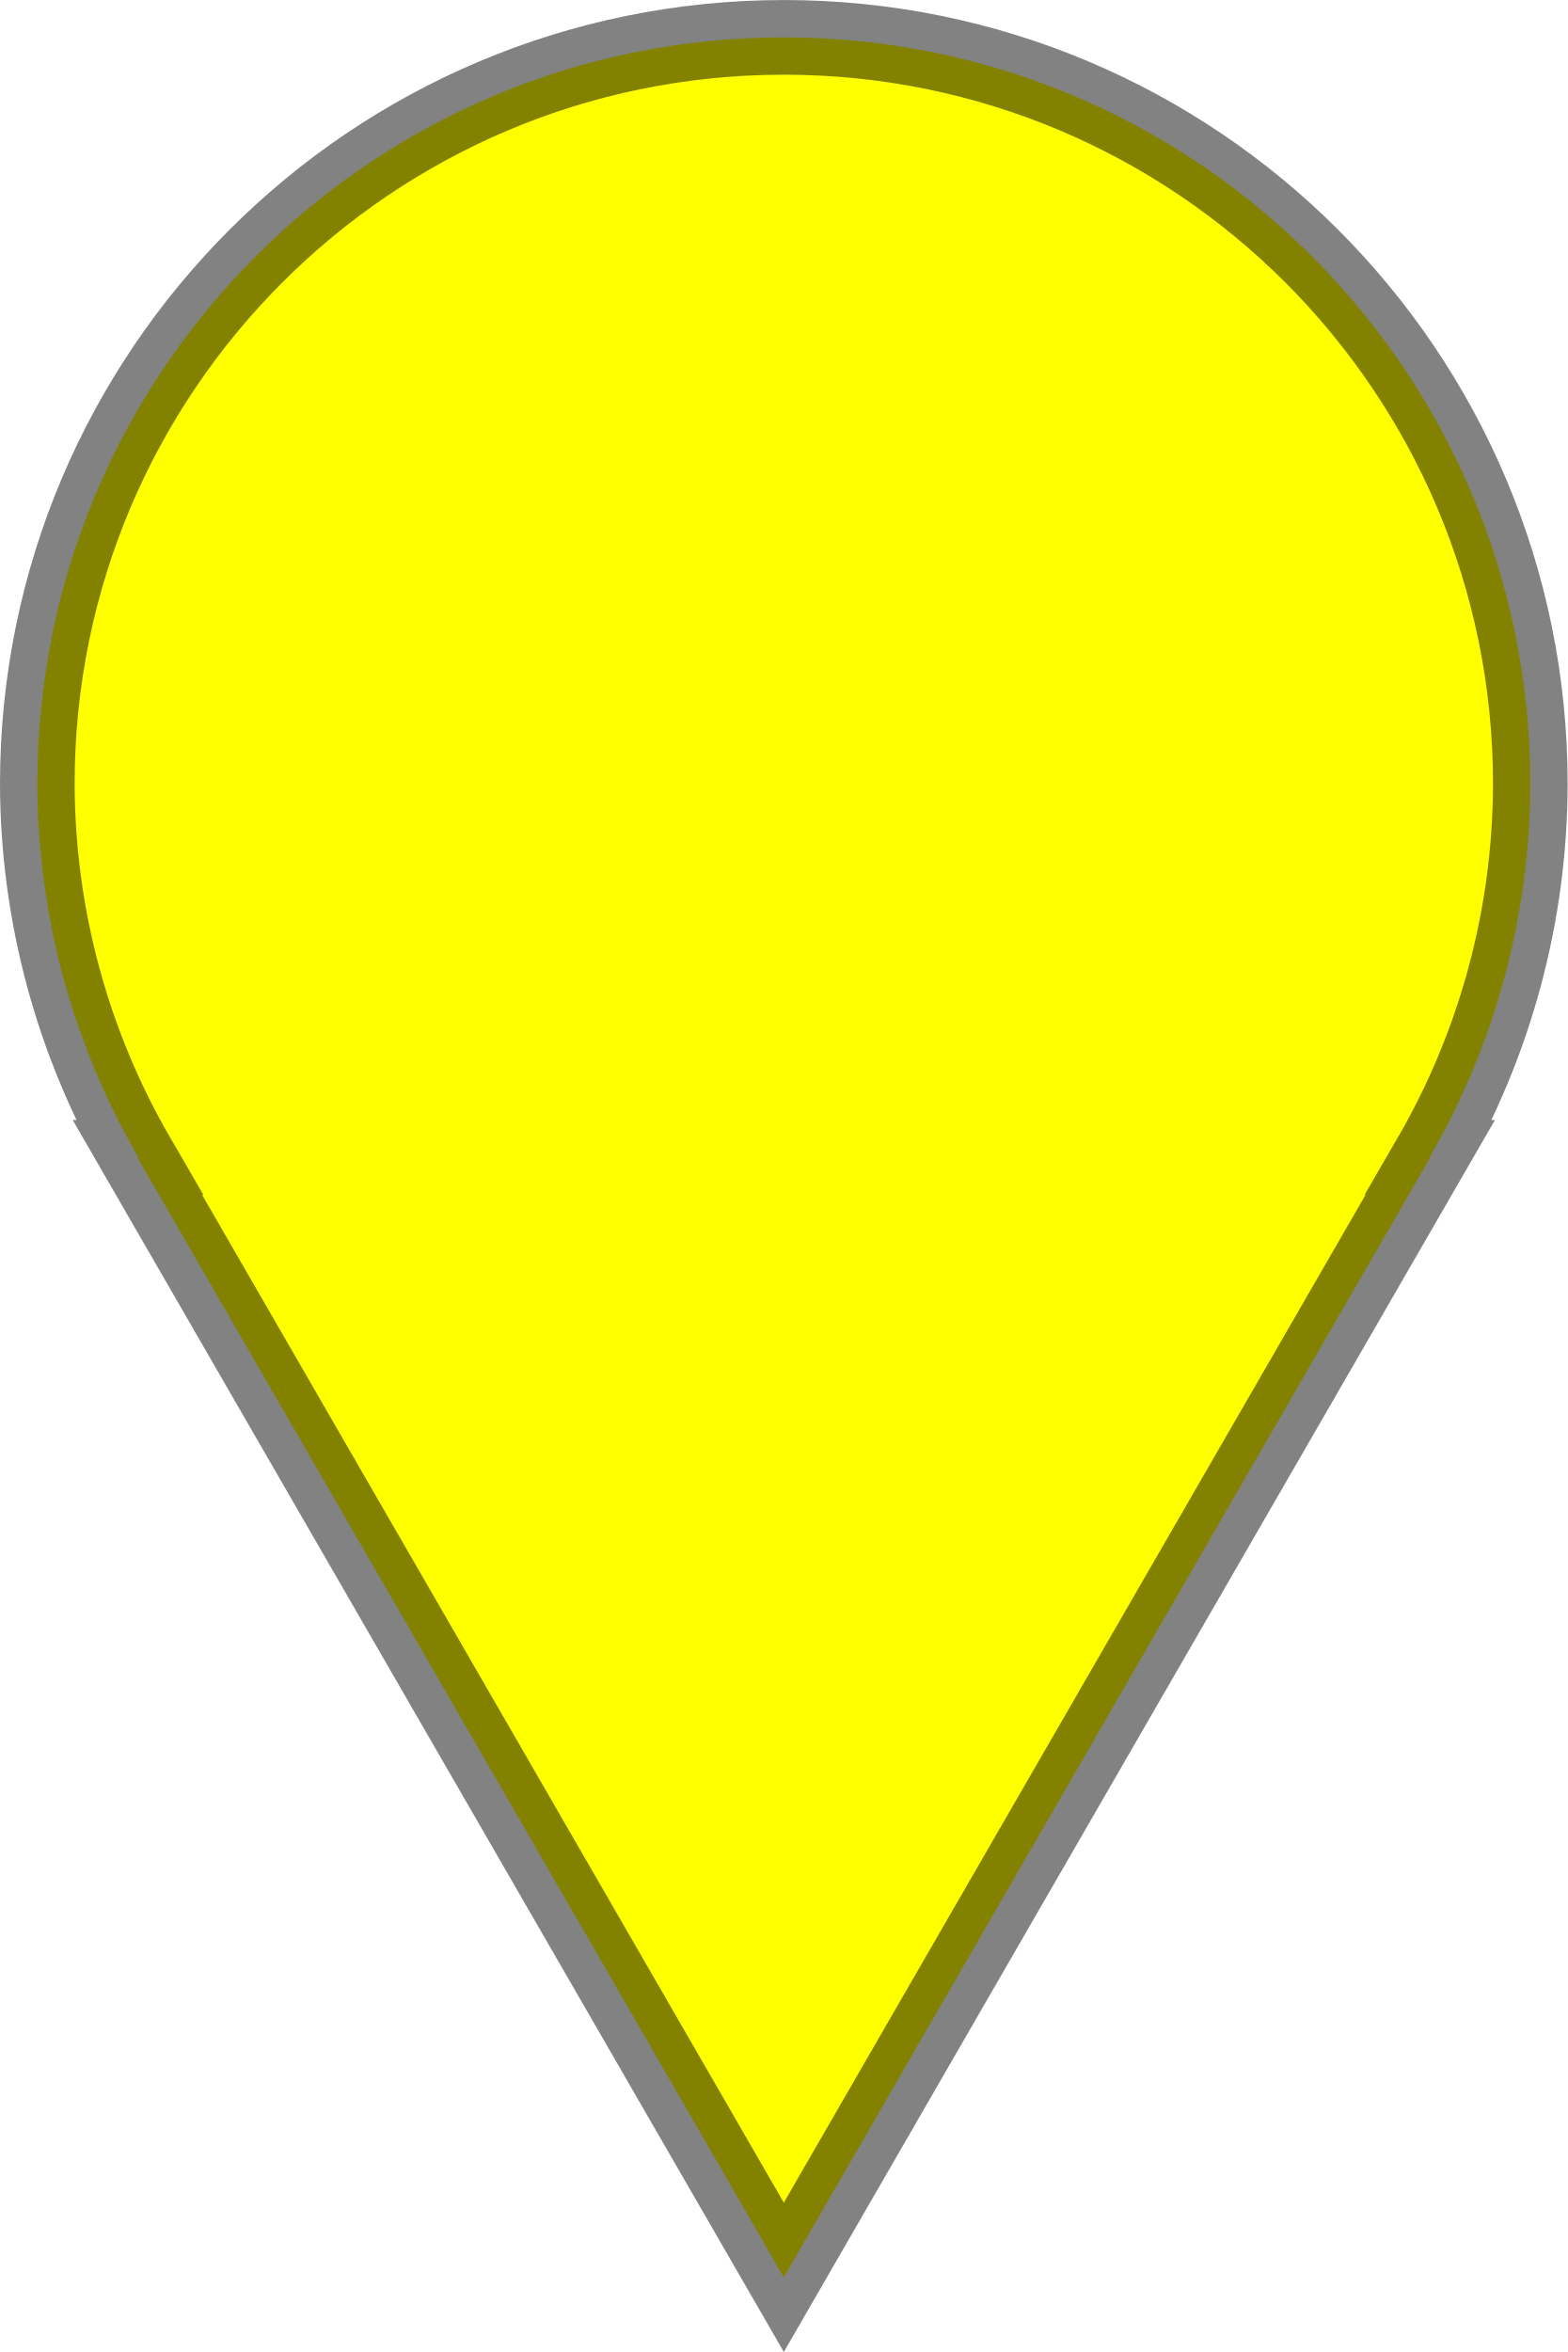
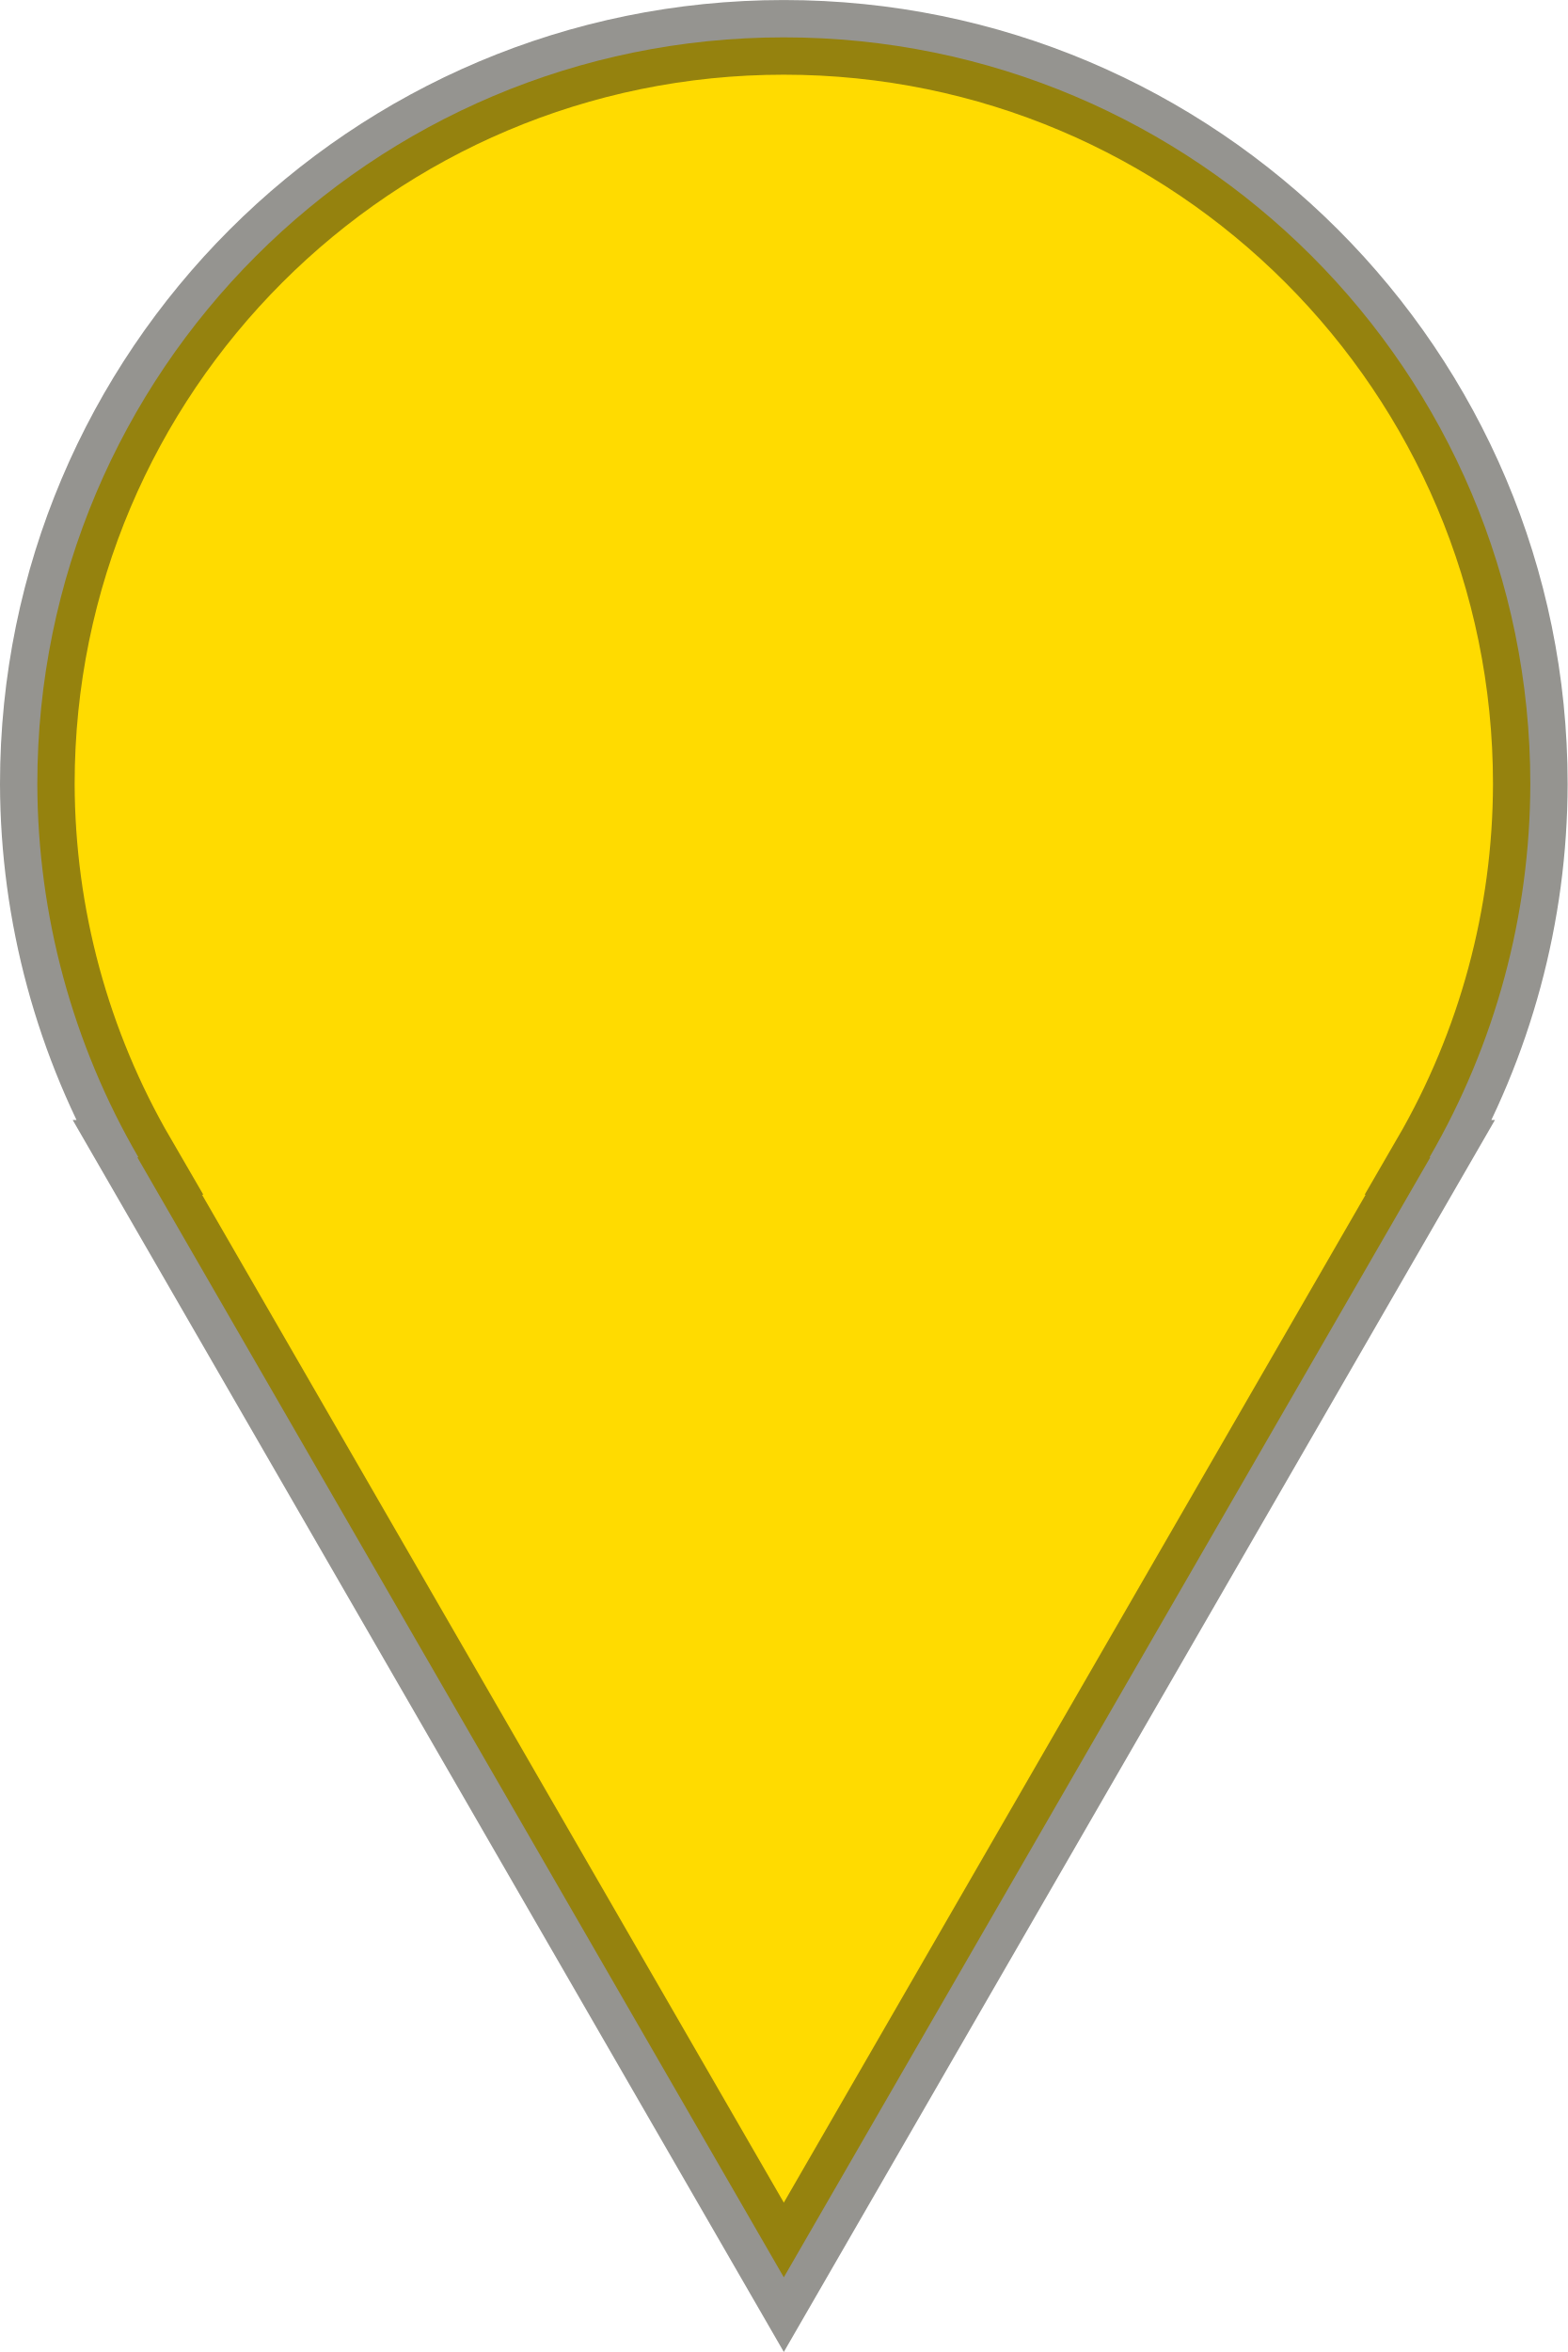
<svg xmlns="http://www.w3.org/2000/svg" width="11.853mm" height="17.78mm" viewBox="0 0 42 63" id="svg2" version="1.1">
  <defs id="defs4" />
  <g id="layer1" transform="translate(0.9999999,1)">
-     <path style="color:#000000;clip-rule:nonzero;display:inline;overflow:visible;visibility:visible;opacity:1;isolation:auto;mix-blend-mode:normal;color-interpolation:sRGB;color-interpolation-filters:linearRGB;solid-color:#000000;solid-opacity:1;fill:#ffff00;fill-opacity:1;fill-rule:nonzero;stroke:#000000;stroke-width:2;stroke-linecap:butt;stroke-linejoin:miter;stroke-miterlimit:4;stroke-dasharray:none;stroke-dashoffset:0;stroke-opacity:0.49;color-rendering:auto;image-rendering:auto;shape-rendering:auto;text-rendering:auto;enable-background:accumulate" d="M 20,0 A 20,20 0 0 0 1.1263871e-7,20 20,20 0 0 0 2.709,30 L 2.68,30 20,60 37.32,30 37.299,30 A 20,20 0 0 0 40,20 20,20 0 0 0 20,0 Z" id="path13327" />
+     <path style="color:#000000;clip-rule:nonzero;display:inline;overflow:visible;visibility:visible;opacity:1;isolation:auto;mix-blend-mode:normal;color-interpolation:sRGB;color-interpolation-filters:linearRGB;solid-color:#000000;solid-opacity:1;fill:#ffdb00;fill-opacity:1;fill-rule:nonzero;stroke:#28261e;stroke-width:2;stroke-linecap:butt;stroke-linejoin:miter;stroke-miterlimit:4;stroke-dasharray:none;stroke-dashoffset:0;stroke-opacity:0.49;color-rendering:auto;image-rendering:auto;shape-rendering:auto;text-rendering:auto;enable-background:accumulate" d="M 20,0 A 20,20 0 0 0 1.1263871e-7,20 20,20 0 0 0 2.709,30 L 2.68,30 20,60 37.32,30 37.299,30 A 20,20 0 0 0 40,20 20,20 0 0 0 20,0 Z" id="path13327" />
  </g>
</svg>
